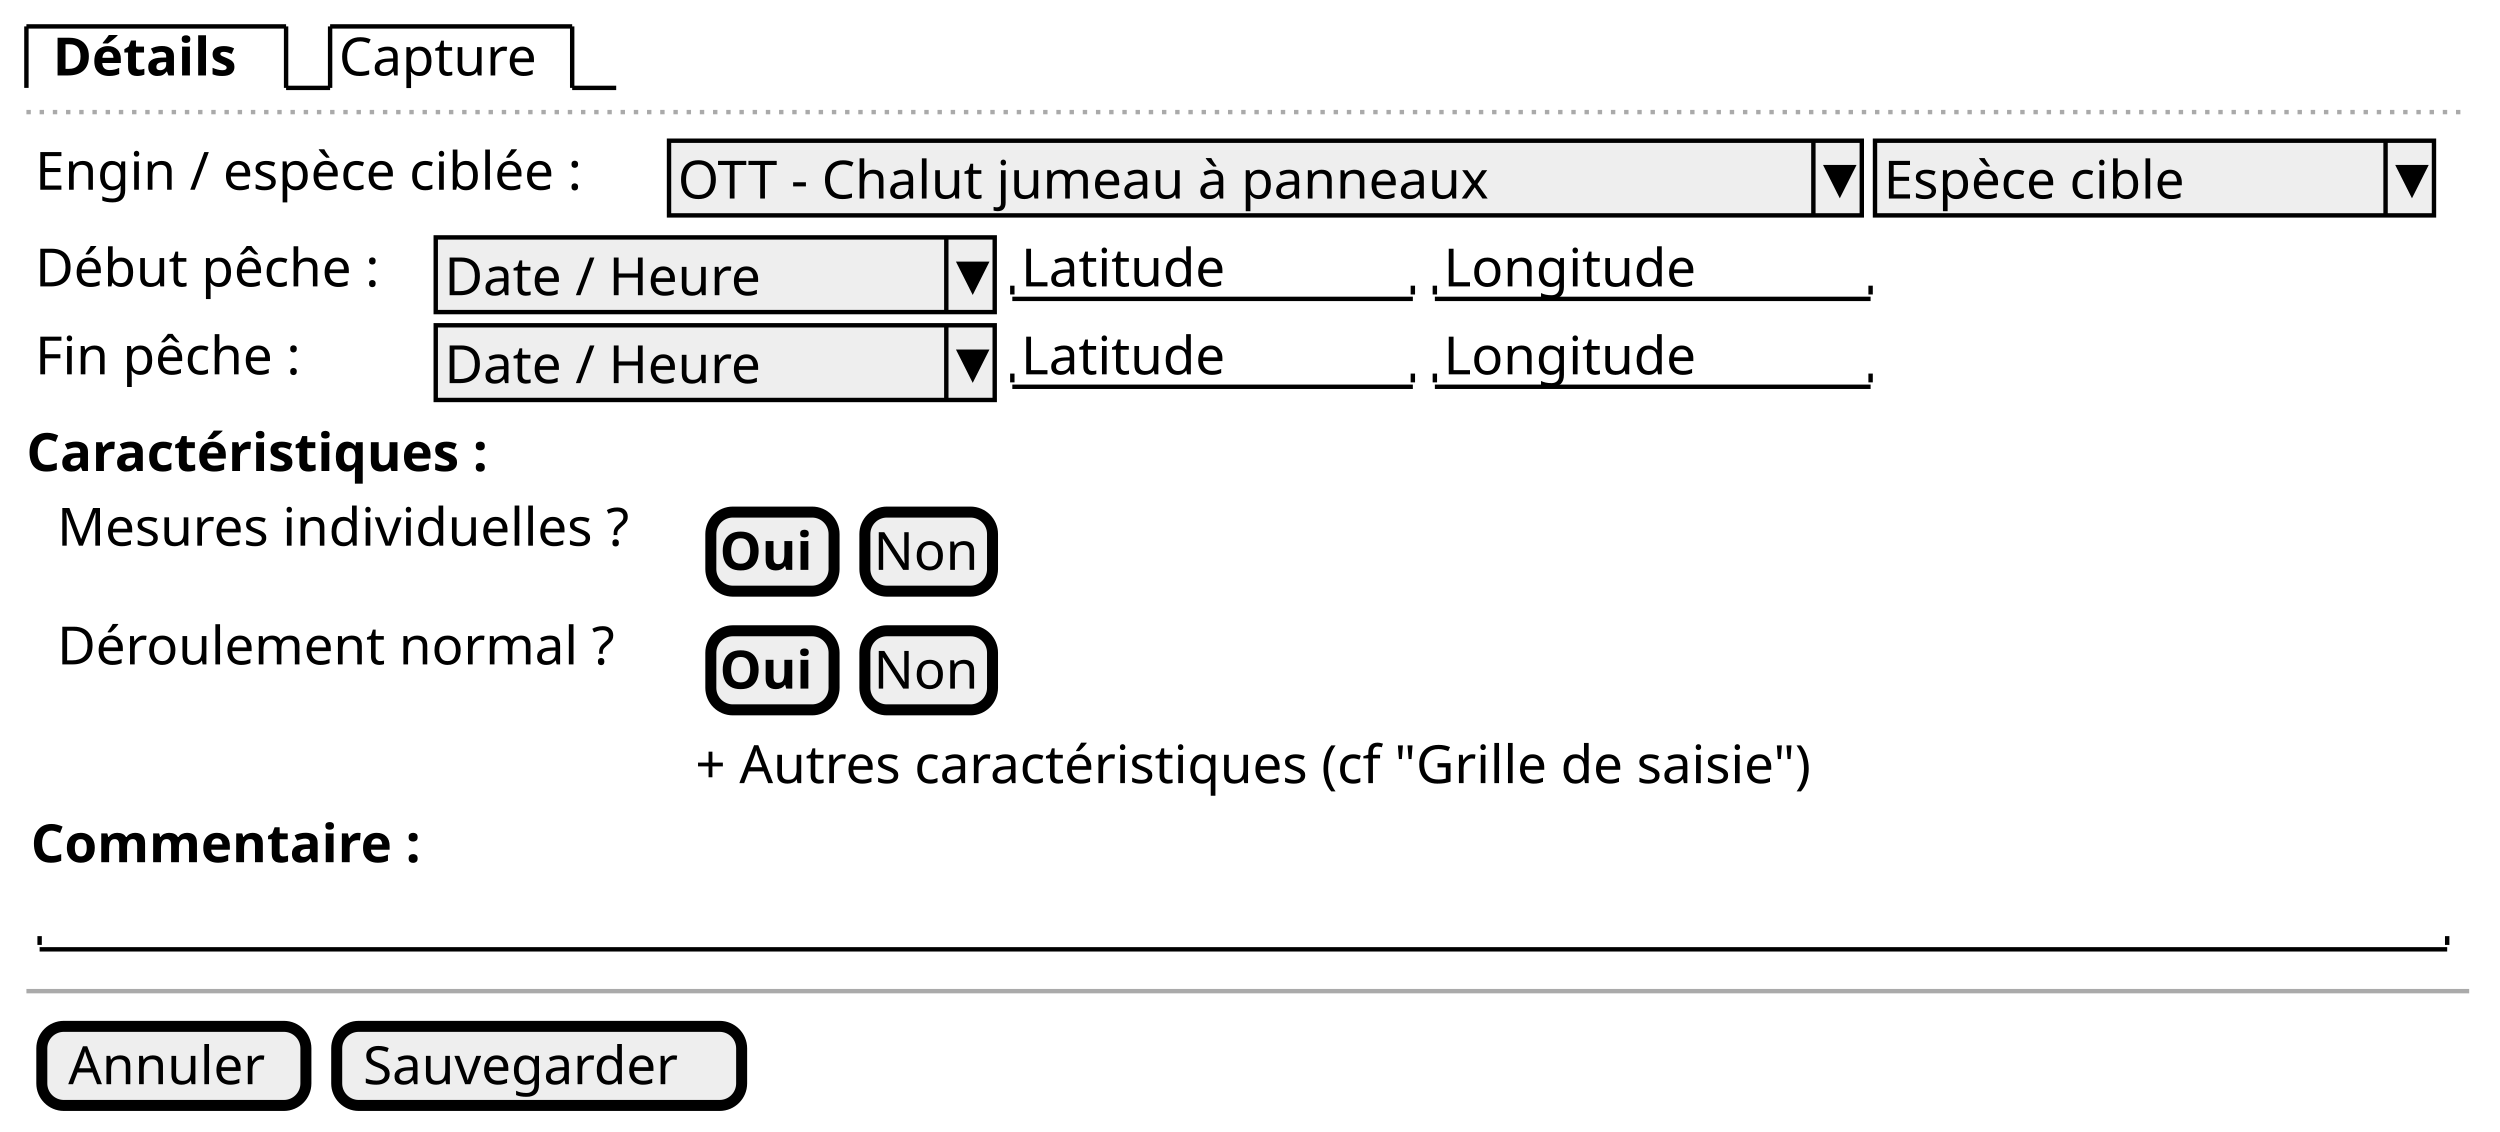
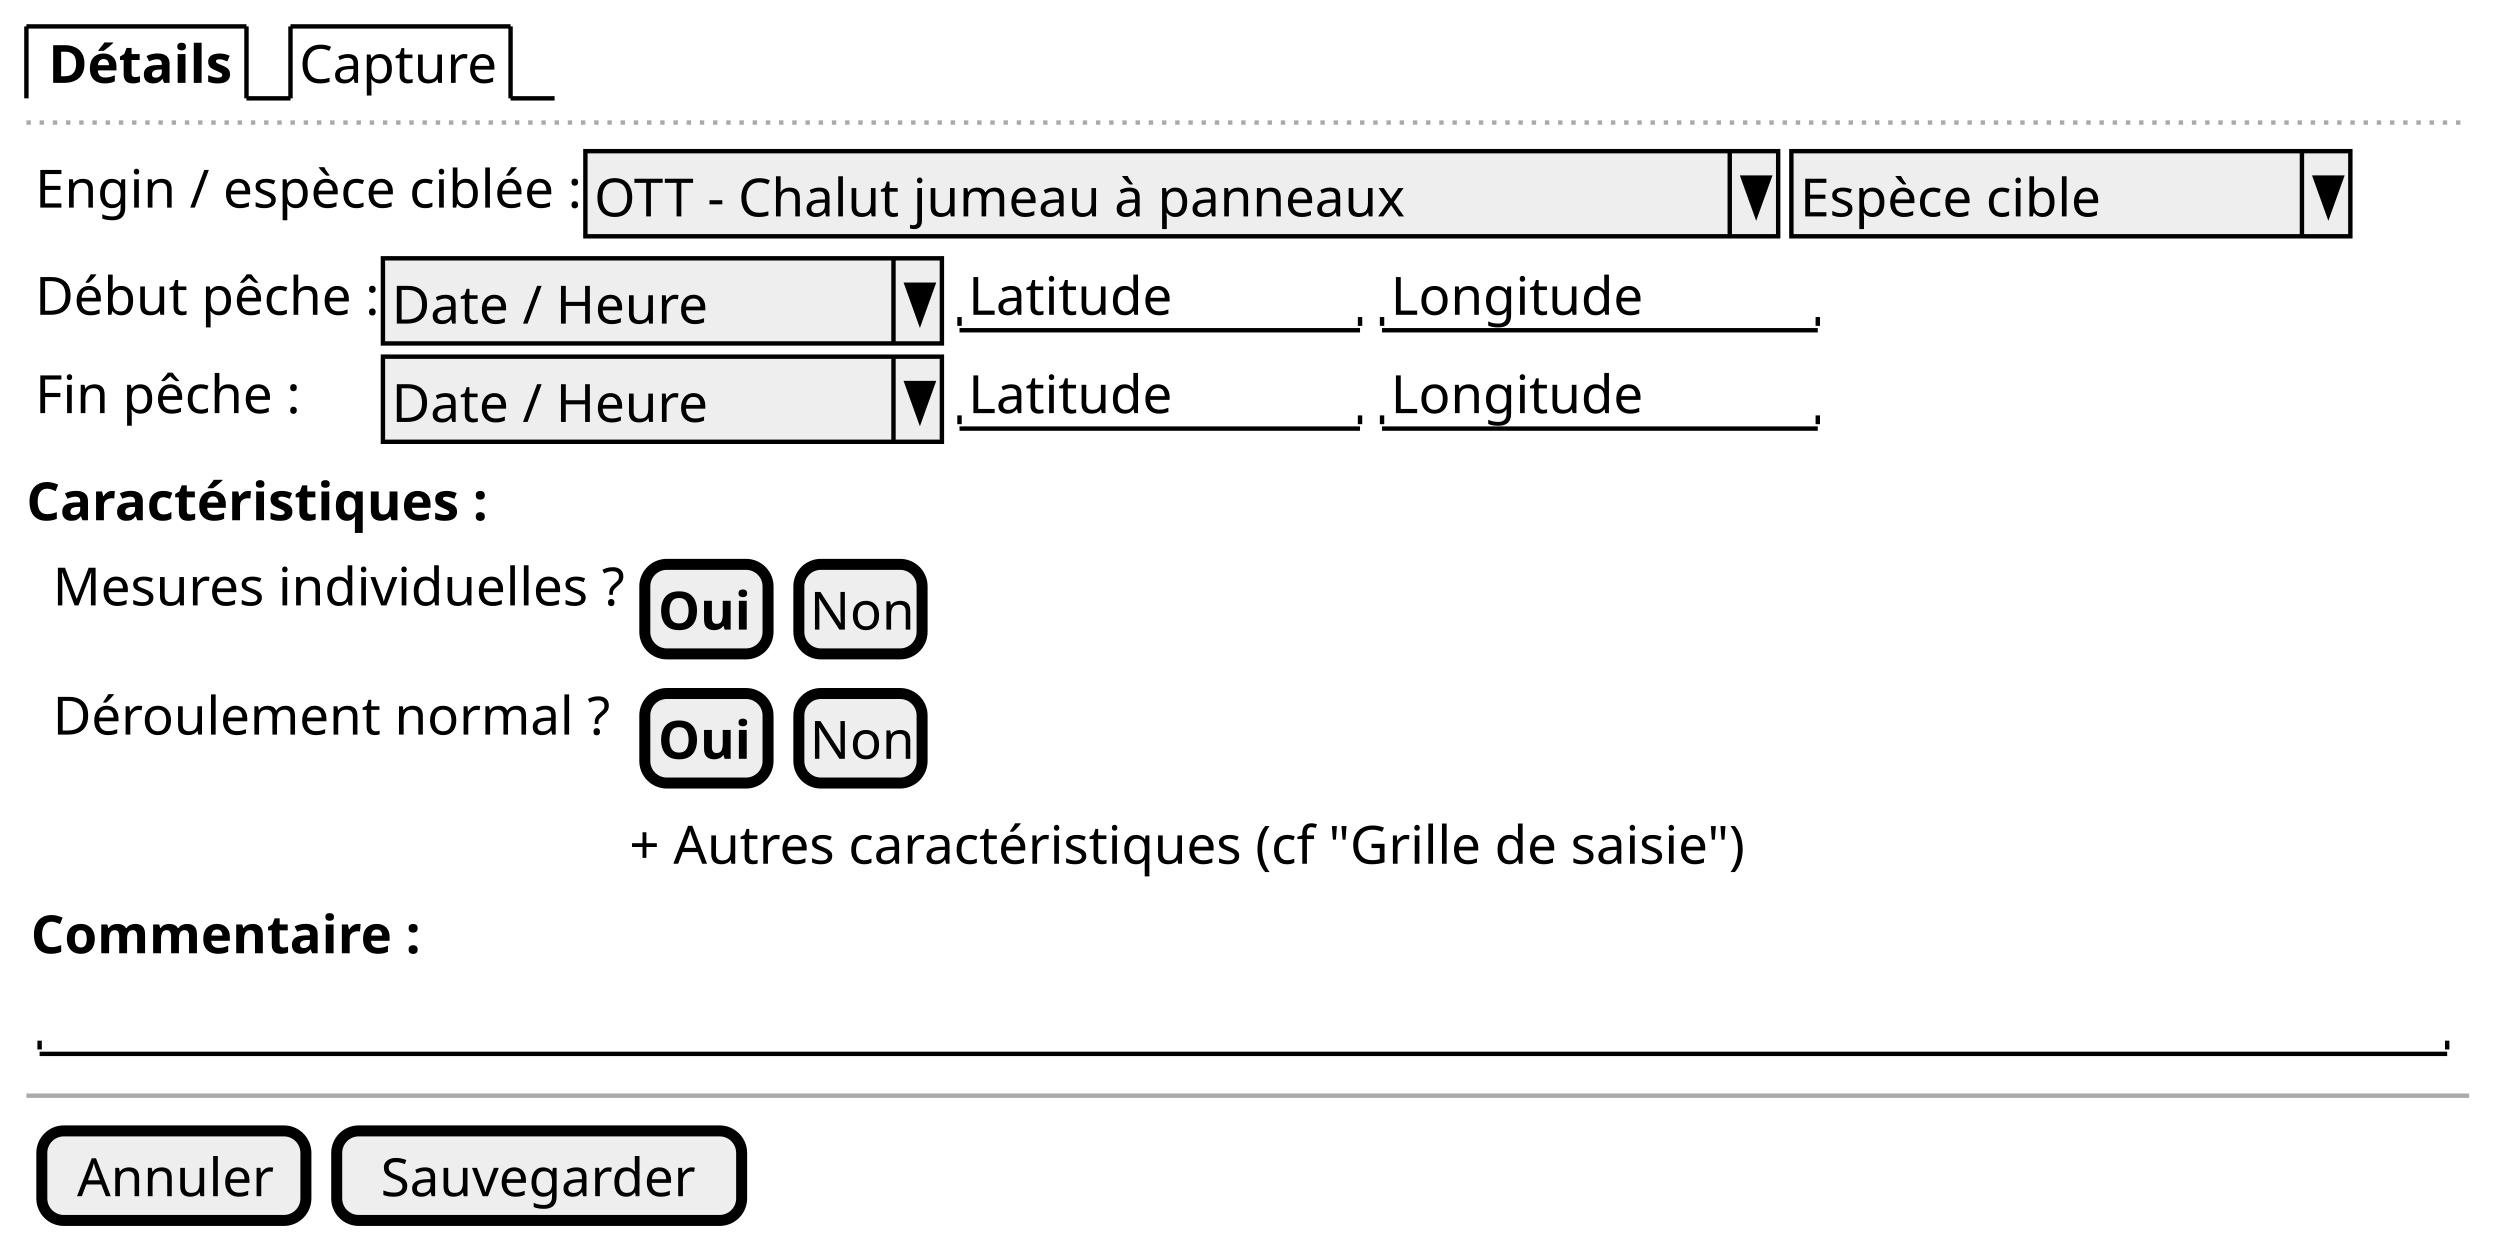
- <svg xmlns="http://www.w3.org/2000/svg" contentStyleType="text/css" height="257px" preserveAspectRatio="none" style="width:568px;height:257px;background:#FFFFFF;" version="1.1" viewBox="0 0 568 257" width="568px" zoomAndPan="magnify">
+ <svg xmlns="http://www.w3.org/2000/svg" contentStyleType="text/css" height="283px" preserveAspectRatio="none" style="width:568px;height:283px;background:#FFFFFF;" version="1.1" viewBox="0 0 568 283" width="568px" zoomAndPan="magnify">
  <defs />
  <g>
-     <text fill="#000000" font-family="sans-serif" font-size="12" font-weight="bold" lengthAdjust="spacing" textLength="50" x="12" y="17.139">Détails</text>
-     <line style="stroke:#000000;stroke-width:1.0;" x1="6" x2="6" y1="6" y2="19.969" />
-     <line style="stroke:#000000;stroke-width:1.0;" x1="6" x2="65" y1="6" y2="6" />
-     <line style="stroke:#000000;stroke-width:1.0;" x1="65" x2="65" y1="6" y2="19.969" />
-     <line style="stroke:#000000;stroke-width:1.0;" x1="65" x2="75" y1="19.969" y2="19.969" />
-     <text fill="#000000" font-family="sans-serif" font-size="12" lengthAdjust="spacing" textLength="50" x="77" y="17.139">Capture</text>
-     <line style="stroke:#000000;stroke-width:1.0;" x1="75" x2="75" y1="6" y2="19.969" />
-     <line style="stroke:#000000;stroke-width:1.0;" x1="75" x2="130" y1="6" y2="6" />
-     <line style="stroke:#000000;stroke-width:1.0;" x1="130" x2="130" y1="6" y2="19.969" />
-     <line style="stroke:#000000;stroke-width:1.0;" x1="130" x2="140" y1="19.969" y2="19.969" />
-     <line style="stroke:#AAAAAA;stroke-width:1.0;stroke-dasharray:1.0,2.0;" x1="6" x2="561" y1="25.469" y2="25.469" />
-     <text fill="#000000" font-family="sans-serif" font-size="12" lengthAdjust="spacing" textLength="142" x="8" y="43.107">Engin / espèce ciblée :</text>
-     <rect fill="#EEEEEE" height="16.969" style="stroke:#000000;stroke-width:1.0;" width="271" x="152" y="31.969" />
-     <text fill="#000000" font-family="sans-serif" font-size="12" lengthAdjust="spacing" textLength="203" x="154" y="45.107">OTT - Chalut jumeau à panneaux</text>
-     <line style="stroke:#000000;stroke-width:1.0;" x1="412" x2="412" y1="31.969" y2="48.938" />
-     <polygon fill="#000000" points="415,37.969,421,37.969,418,43.938" style="stroke:#000000;stroke-width:1.0;" />
-     <rect fill="#EEEEEE" height="16.969" style="stroke:#000000;stroke-width:1.0;" width="127" x="426" y="31.969" />
-     <text fill="#000000" font-family="sans-serif" font-size="12" lengthAdjust="spacing" textLength="79" x="428" y="45.107">Espèce cible</text>
-     <line style="stroke:#000000;stroke-width:1.0;" x1="542" x2="542" y1="31.969" y2="48.938" />
-     <polygon fill="#000000" points="545,37.969,551,37.969,548,43.938" style="stroke:#000000;stroke-width:1.0;" />
-     <text fill="#000000" font-family="sans-serif" font-size="12" lengthAdjust="spacing" textLength="89" x="8" y="65.076">Début pêche :</text>
-     <rect fill="#EEEEEE" height="16.969" style="stroke:#000000;stroke-width:1.0;" width="127" x="99" y="53.938" />
-     <text fill="#000000" font-family="sans-serif" font-size="12" lengthAdjust="spacing" textLength="80" x="101" y="67.076">Date / Heure</text>
-     <line style="stroke:#000000;stroke-width:1.0;" x1="215" x2="215" y1="53.938" y2="70.906" />
-     <polygon fill="#000000" points="218,59.938,224,59.938,221,65.906" style="stroke:#000000;stroke-width:1.0;" />
-     <text fill="#000000" font-family="sans-serif" font-size="12" lengthAdjust="spacing" textLength="51" x="232" y="65.076">Latitude</text>
-     <line style="stroke:#000000;stroke-width:1.0;" x1="230" x2="321" y1="67.906" y2="67.906" />
-     <line style="stroke:#000000;stroke-width:1.0;" x1="230" x2="230" y1="64.906" y2="66.906" />
-     <line style="stroke:#000000;stroke-width:1.0;" x1="321" x2="321" y1="64.906" y2="66.906" />
-     <text fill="#000000" font-family="sans-serif" font-size="12" lengthAdjust="spacing" textLength="62" x="328" y="65.076">Longitude</text>
-     <line style="stroke:#000000;stroke-width:1.0;" x1="326" x2="425" y1="67.906" y2="67.906" />
-     <line style="stroke:#000000;stroke-width:1.0;" x1="326" x2="326" y1="64.906" y2="66.906" />
-     <line style="stroke:#000000;stroke-width:1.0;" x1="425" x2="425" y1="64.906" y2="66.906" />
-     <text fill="#000000" font-family="sans-serif" font-size="12" lengthAdjust="spacing" textLength="69" x="8" y="85.045">Fin pêche :</text>
-     <rect fill="#EEEEEE" height="16.969" style="stroke:#000000;stroke-width:1.0;" width="127" x="99" y="73.906" />
-     <text fill="#000000" font-family="sans-serif" font-size="12" lengthAdjust="spacing" textLength="80" x="101" y="87.045">Date / Heure</text>
-     <line style="stroke:#000000;stroke-width:1.0;" x1="215" x2="215" y1="73.906" y2="90.875" />
-     <polygon fill="#000000" points="218,79.906,224,79.906,221,85.875" style="stroke:#000000;stroke-width:1.0;" />
-     <text fill="#000000" font-family="sans-serif" font-size="12" lengthAdjust="spacing" textLength="51" x="232" y="85.045">Latitude</text>
-     <line style="stroke:#000000;stroke-width:1.0;" x1="230" x2="321" y1="87.875" y2="87.875" />
-     <line style="stroke:#000000;stroke-width:1.0;" x1="230" x2="230" y1="84.875" y2="86.875" />
-     <line style="stroke:#000000;stroke-width:1.0;" x1="321" x2="321" y1="84.875" y2="86.875" />
-     <text fill="#000000" font-family="sans-serif" font-size="12" lengthAdjust="spacing" textLength="62" x="328" y="85.045">Longitude</text>
-     <line style="stroke:#000000;stroke-width:1.0;" x1="326" x2="425" y1="87.875" y2="87.875" />
-     <line style="stroke:#000000;stroke-width:1.0;" x1="326" x2="326" y1="84.875" y2="86.875" />
-     <line style="stroke:#000000;stroke-width:1.0;" x1="425" x2="425" y1="84.875" y2="86.875" />
-     <text fill="#000000" font-family="sans-serif" font-size="12" font-weight="bold" lengthAdjust="spacing" textLength="127" x="6" y="107.014">Caractéristiques :</text>
-     <text fill="#000000" font-family="sans-serif" font-size="12" lengthAdjust="spacing" textLength="143" x="13" y="123.982">Mesures individuelles ?</text>
-     <rect fill="#EEEEEE" height="17.969" rx="5" ry="5" style="stroke:#000000;stroke-width:2.5;" width="28" x="161.5" y="116.344" />
-     <text fill="#000000" font-family="sans-serif" font-size="12" font-weight="bold" lengthAdjust="spacing" textLength="24" x="163.5" y="129.482">Oui</text>
-     <rect fill="#EEEEEE" height="17.969" rx="5" ry="5" style="stroke:#000000;stroke-width:2.5;" width="29" x="196.5" y="116.344" />
-     <text fill="#000000" font-family="sans-serif" font-size="12" lengthAdjust="spacing" textLength="25" x="198.5" y="129.482">Non</text>
-     <text fill="#000000" font-family="sans-serif" font-size="12" lengthAdjust="spacing" textLength="138" x="13" y="150.951">Déroulement normal ?</text>
-     <rect fill="#EEEEEE" height="17.969" rx="5" ry="5" style="stroke:#000000;stroke-width:2.5;" width="28" x="161.5" y="143.312" />
-     <text fill="#000000" font-family="sans-serif" font-size="12" font-weight="bold" lengthAdjust="spacing" textLength="24" x="163.5" y="156.451">Oui</text>
-     <rect fill="#EEEEEE" height="17.969" rx="5" ry="5" style="stroke:#000000;stroke-width:2.5;" width="29" x="196.5" y="143.312" />
-     <text fill="#000000" font-family="sans-serif" font-size="12" lengthAdjust="spacing" textLength="25" x="198.5" y="156.451">Non</text>
-     <text fill="#000000" font-family="sans-serif" font-size="12" lengthAdjust="spacing" textLength="291" x="158" y="177.92">+ Autres caractéristiques (cf "Grille de saisie")</text>
-     <text fill="#000000" font-family="sans-serif" font-size="12" font-weight="bold" lengthAdjust="spacing" textLength="103" x="7" y="195.889">Commentaire :</text>
-     <text fill="#000000" font-family="sans-serif" font-size="12" lengthAdjust="spacing" textLength="4" x="11" y="212.857"> </text>
-     <line style="stroke:#000000;stroke-width:1.0;" x1="9" x2="556" y1="215.688" y2="215.688" />
-     <line style="stroke:#000000;stroke-width:1.0;" x1="9" x2="9" y1="212.688" y2="214.688" />
-     <line style="stroke:#000000;stroke-width:1.0;" x1="556" x2="556" y1="212.688" y2="214.688" />
-     <line style="stroke:#AAAAAA;stroke-width:1.0;" x1="6" x2="561" y1="225.188" y2="225.188" />
-     <rect fill="#EEEEEE" height="17.969" rx="5" ry="5" style="stroke:#000000;stroke-width:2.5;" width="60" x="9.5" y="233.188" />
-     <text fill="#000000" font-family="sans-serif" font-size="12" lengthAdjust="spacing" textLength="48" x="15.5" y="246.326">Annuler</text>
-     <rect fill="#EEEEEE" height="17.969" rx="5" ry="5" style="stroke:#000000;stroke-width:2.5;" width="92" x="76.5" y="233.188" />
-     <text fill="#000000" font-family="sans-serif" font-size="12" lengthAdjust="spacing" textLength="80" x="82.5" y="246.326">Sauvegarder</text>
+     <text fill="#000000" font-family="sans-serif" font-size="12" font-weight="bold" lengthAdjust="spacing" textLength="42" x="11" y="18.828">Détails</text>
+     <line style="stroke:#000000;stroke-width:1.0;" x1="6" x2="6" y1="6" y2="22.344" />
+     <line style="stroke:#000000;stroke-width:1.0;" x1="6" x2="56" y1="6" y2="6" />
+     <line style="stroke:#000000;stroke-width:1.0;" x1="56" x2="56" y1="6" y2="22.344" />
+     <line style="stroke:#000000;stroke-width:1.0;" x1="56" x2="66" y1="22.344" y2="22.344" />
+     <text fill="#000000" font-family="sans-serif" font-size="12" lengthAdjust="spacing" textLength="45" x="68" y="18.828">Capture</text>
+     <line style="stroke:#000000;stroke-width:1.0;" x1="66" x2="66" y1="6" y2="22.344" />
+     <line style="stroke:#000000;stroke-width:1.0;" x1="66" x2="116" y1="6" y2="6" />
+     <line style="stroke:#000000;stroke-width:1.0;" x1="116" x2="116" y1="6" y2="22.344" />
+     <line style="stroke:#000000;stroke-width:1.0;" x1="116" x2="126" y1="22.344" y2="22.344" />
+     <line style="stroke:#AAAAAA;stroke-width:1.0;stroke-dasharray:1.0,2.0;" x1="6" x2="561" y1="27.844" y2="27.844" />
+     <text fill="#000000" font-family="sans-serif" font-size="12" lengthAdjust="spacing" textLength="123" x="8" y="47.172">Engin / espèce ciblée :</text>
+     <rect fill="#EEEEEE" height="19.344" style="stroke:#000000;stroke-width:1.0;" width="271" x="133" y="34.344" />
+     <text fill="#000000" font-family="sans-serif" font-size="12" lengthAdjust="spacing" textLength="182" x="135" y="49.172">OTT - Chalut jumeau à panneaux</text>
+     <line style="stroke:#000000;stroke-width:1.0;" x1="393" x2="393" y1="34.344" y2="53.688" />
+     <polygon fill="#000000" points="396,40.344,402,40.344,399,48.688" style="stroke:#000000;stroke-width:1.0;" />
+     <rect fill="#EEEEEE" height="19.344" style="stroke:#000000;stroke-width:1.0;" width="127" x="407" y="34.344" />
+     <text fill="#000000" font-family="sans-serif" font-size="12" lengthAdjust="spacing" textLength="69" x="409" y="49.172">Espèce cible</text>
+     <line style="stroke:#000000;stroke-width:1.0;" x1="523" x2="523" y1="34.344" y2="53.688" />
+     <polygon fill="#000000" points="526,40.344,532,40.344,529,48.688" style="stroke:#000000;stroke-width:1.0;" />
+     <text fill="#000000" font-family="sans-serif" font-size="12" lengthAdjust="spacing" textLength="77" x="8" y="71.516">Début pêche :</text>
+     <rect fill="#EEEEEE" height="19.344" style="stroke:#000000;stroke-width:1.0;" width="127" x="87" y="58.688" />
+     <text fill="#000000" font-family="sans-serif" font-size="12" lengthAdjust="spacing" textLength="72" x="89" y="73.516">Date / Heure</text>
+     <line style="stroke:#000000;stroke-width:1.0;" x1="203" x2="203" y1="58.688" y2="78.032" />
+     <polygon fill="#000000" points="206,64.688,212,64.688,209,73.032" style="stroke:#000000;stroke-width:1.0;" />
+     <text fill="#000000" font-family="sans-serif" font-size="12" lengthAdjust="spacing" textLength="45" x="220" y="71.516">Latitude</text>
+     <line style="stroke:#000000;stroke-width:1.0;" x1="218" x2="309" y1="75.032" y2="75.032" />
+     <line style="stroke:#000000;stroke-width:1.0;" x1="218" x2="218" y1="72.032" y2="74.032" />
+     <line style="stroke:#000000;stroke-width:1.0;" x1="309" x2="309" y1="72.032" y2="74.032" />
+     <text fill="#000000" font-family="sans-serif" font-size="12" lengthAdjust="spacing" textLength="55" x="316" y="71.516">Longitude</text>
+     <line style="stroke:#000000;stroke-width:1.0;" x1="314" x2="413" y1="75.032" y2="75.032" />
+     <line style="stroke:#000000;stroke-width:1.0;" x1="314" x2="314" y1="72.032" y2="74.032" />
+     <line style="stroke:#000000;stroke-width:1.0;" x1="413" x2="413" y1="72.032" y2="74.032" />
+     <text fill="#000000" font-family="sans-serif" font-size="12" lengthAdjust="spacing" textLength="59" x="8" y="93.86">Fin pêche :</text>
+     <rect fill="#EEEEEE" height="19.344" style="stroke:#000000;stroke-width:1.0;" width="127" x="87" y="81.032" />
+     <text fill="#000000" font-family="sans-serif" font-size="12" lengthAdjust="spacing" textLength="72" x="89" y="95.86">Date / Heure</text>
+     <line style="stroke:#000000;stroke-width:1.0;" x1="203" x2="203" y1="81.032" y2="100.376" />
+     <polygon fill="#000000" points="206,87.032,212,87.032,209,95.376" style="stroke:#000000;stroke-width:1.0;" />
+     <text fill="#000000" font-family="sans-serif" font-size="12" lengthAdjust="spacing" textLength="45" x="220" y="93.86">Latitude</text>
+     <line style="stroke:#000000;stroke-width:1.0;" x1="218" x2="309" y1="97.376" y2="97.376" />
+     <line style="stroke:#000000;stroke-width:1.0;" x1="218" x2="218" y1="94.376" y2="96.376" />
+     <line style="stroke:#000000;stroke-width:1.0;" x1="309" x2="309" y1="94.376" y2="96.376" />
+     <text fill="#000000" font-family="sans-serif" font-size="12" lengthAdjust="spacing" textLength="55" x="316" y="93.86">Longitude</text>
+     <line style="stroke:#000000;stroke-width:1.0;" x1="314" x2="413" y1="97.376" y2="97.376" />
+     <line style="stroke:#000000;stroke-width:1.0;" x1="314" x2="314" y1="94.376" y2="96.376" />
+     <line style="stroke:#000000;stroke-width:1.0;" x1="413" x2="413" y1="94.376" y2="96.376" />
+     <text fill="#000000" font-family="sans-serif" font-size="12" font-weight="bold" lengthAdjust="spacing" textLength="104" x="6" y="118.204">Caractéristiques :</text>
+     <text fill="#000000" font-family="sans-serif" font-size="12" lengthAdjust="spacing" textLength="129" x="12" y="137.549">Mesures individuelles ?</text>
+     <rect fill="#EEEEEE" height="20.344" rx="5" ry="5" style="stroke:#000000;stroke-width:2.5;" width="28" x="146.5" y="128.221" />
+     <text fill="#000000" font-family="sans-serif" font-size="12" font-weight="bold" lengthAdjust="spacing" textLength="22" x="149.5" y="143.049">Oui</text>
+     <rect fill="#EEEEEE" height="20.344" rx="5" ry="5" style="stroke:#000000;stroke-width:2.5;" width="28" x="181.5" y="128.221" />
+     <text fill="#000000" font-family="sans-serif" font-size="12" lengthAdjust="spacing" textLength="23" x="184" y="143.049">Non</text>
+     <text fill="#000000" font-family="sans-serif" font-size="12" lengthAdjust="spacing" textLength="125" x="12" y="166.893">Déroulement normal ?</text>
+     <rect fill="#EEEEEE" height="20.344" rx="5" ry="5" style="stroke:#000000;stroke-width:2.5;" width="28" x="146.5" y="157.565" />
+     <text fill="#000000" font-family="sans-serif" font-size="12" font-weight="bold" lengthAdjust="spacing" textLength="22" x="149.5" y="172.393">Oui</text>
+     <rect fill="#EEEEEE" height="20.344" rx="5" ry="5" style="stroke:#000000;stroke-width:2.5;" width="28" x="181.5" y="157.565" />
+     <text fill="#000000" font-family="sans-serif" font-size="12" lengthAdjust="spacing" textLength="23" x="184" y="172.393">Non</text>
+     <text fill="#000000" font-family="sans-serif" font-size="12" lengthAdjust="spacing" textLength="256" x="143" y="196.237">+ Autres caractéristiques (cf "Grille de saisie")</text>
+     <text fill="#000000" font-family="sans-serif" font-size="12" font-weight="bold" lengthAdjust="spacing" textLength="88" x="7" y="216.581">Commentaire :</text>
+     <text fill="#000000" font-family="sans-serif" font-size="12" lengthAdjust="spacing" textLength="3" x="11" y="235.925"> </text>
+     <line style="stroke:#000000;stroke-width:1.0;" x1="9" x2="556" y1="239.441" y2="239.441" />
+     <line style="stroke:#000000;stroke-width:1.0;" x1="9" x2="9" y1="236.441" y2="238.441" />
+     <line style="stroke:#000000;stroke-width:1.0;" x1="556" x2="556" y1="236.441" y2="238.441" />
+     <line style="stroke:#AAAAAA;stroke-width:1.0;" x1="6" x2="561" y1="248.941" y2="248.941" />
+     <rect fill="#EEEEEE" height="20.344" rx="5" ry="5" style="stroke:#000000;stroke-width:2.5;" width="60" x="9.5" y="256.941" />
+     <text fill="#000000" font-family="sans-serif" font-size="12" lengthAdjust="spacing" textLength="44" x="17.5" y="271.769">Annuler</text>
+     <rect fill="#EEEEEE" height="20.344" rx="5" ry="5" style="stroke:#000000;stroke-width:2.5;" width="92" x="76.5" y="256.941" />
+     <text fill="#000000" font-family="sans-serif" font-size="12" lengthAdjust="spacing" textLength="72" x="86.5" y="271.769">Sauvegarder</text>
  </g>
</svg>
